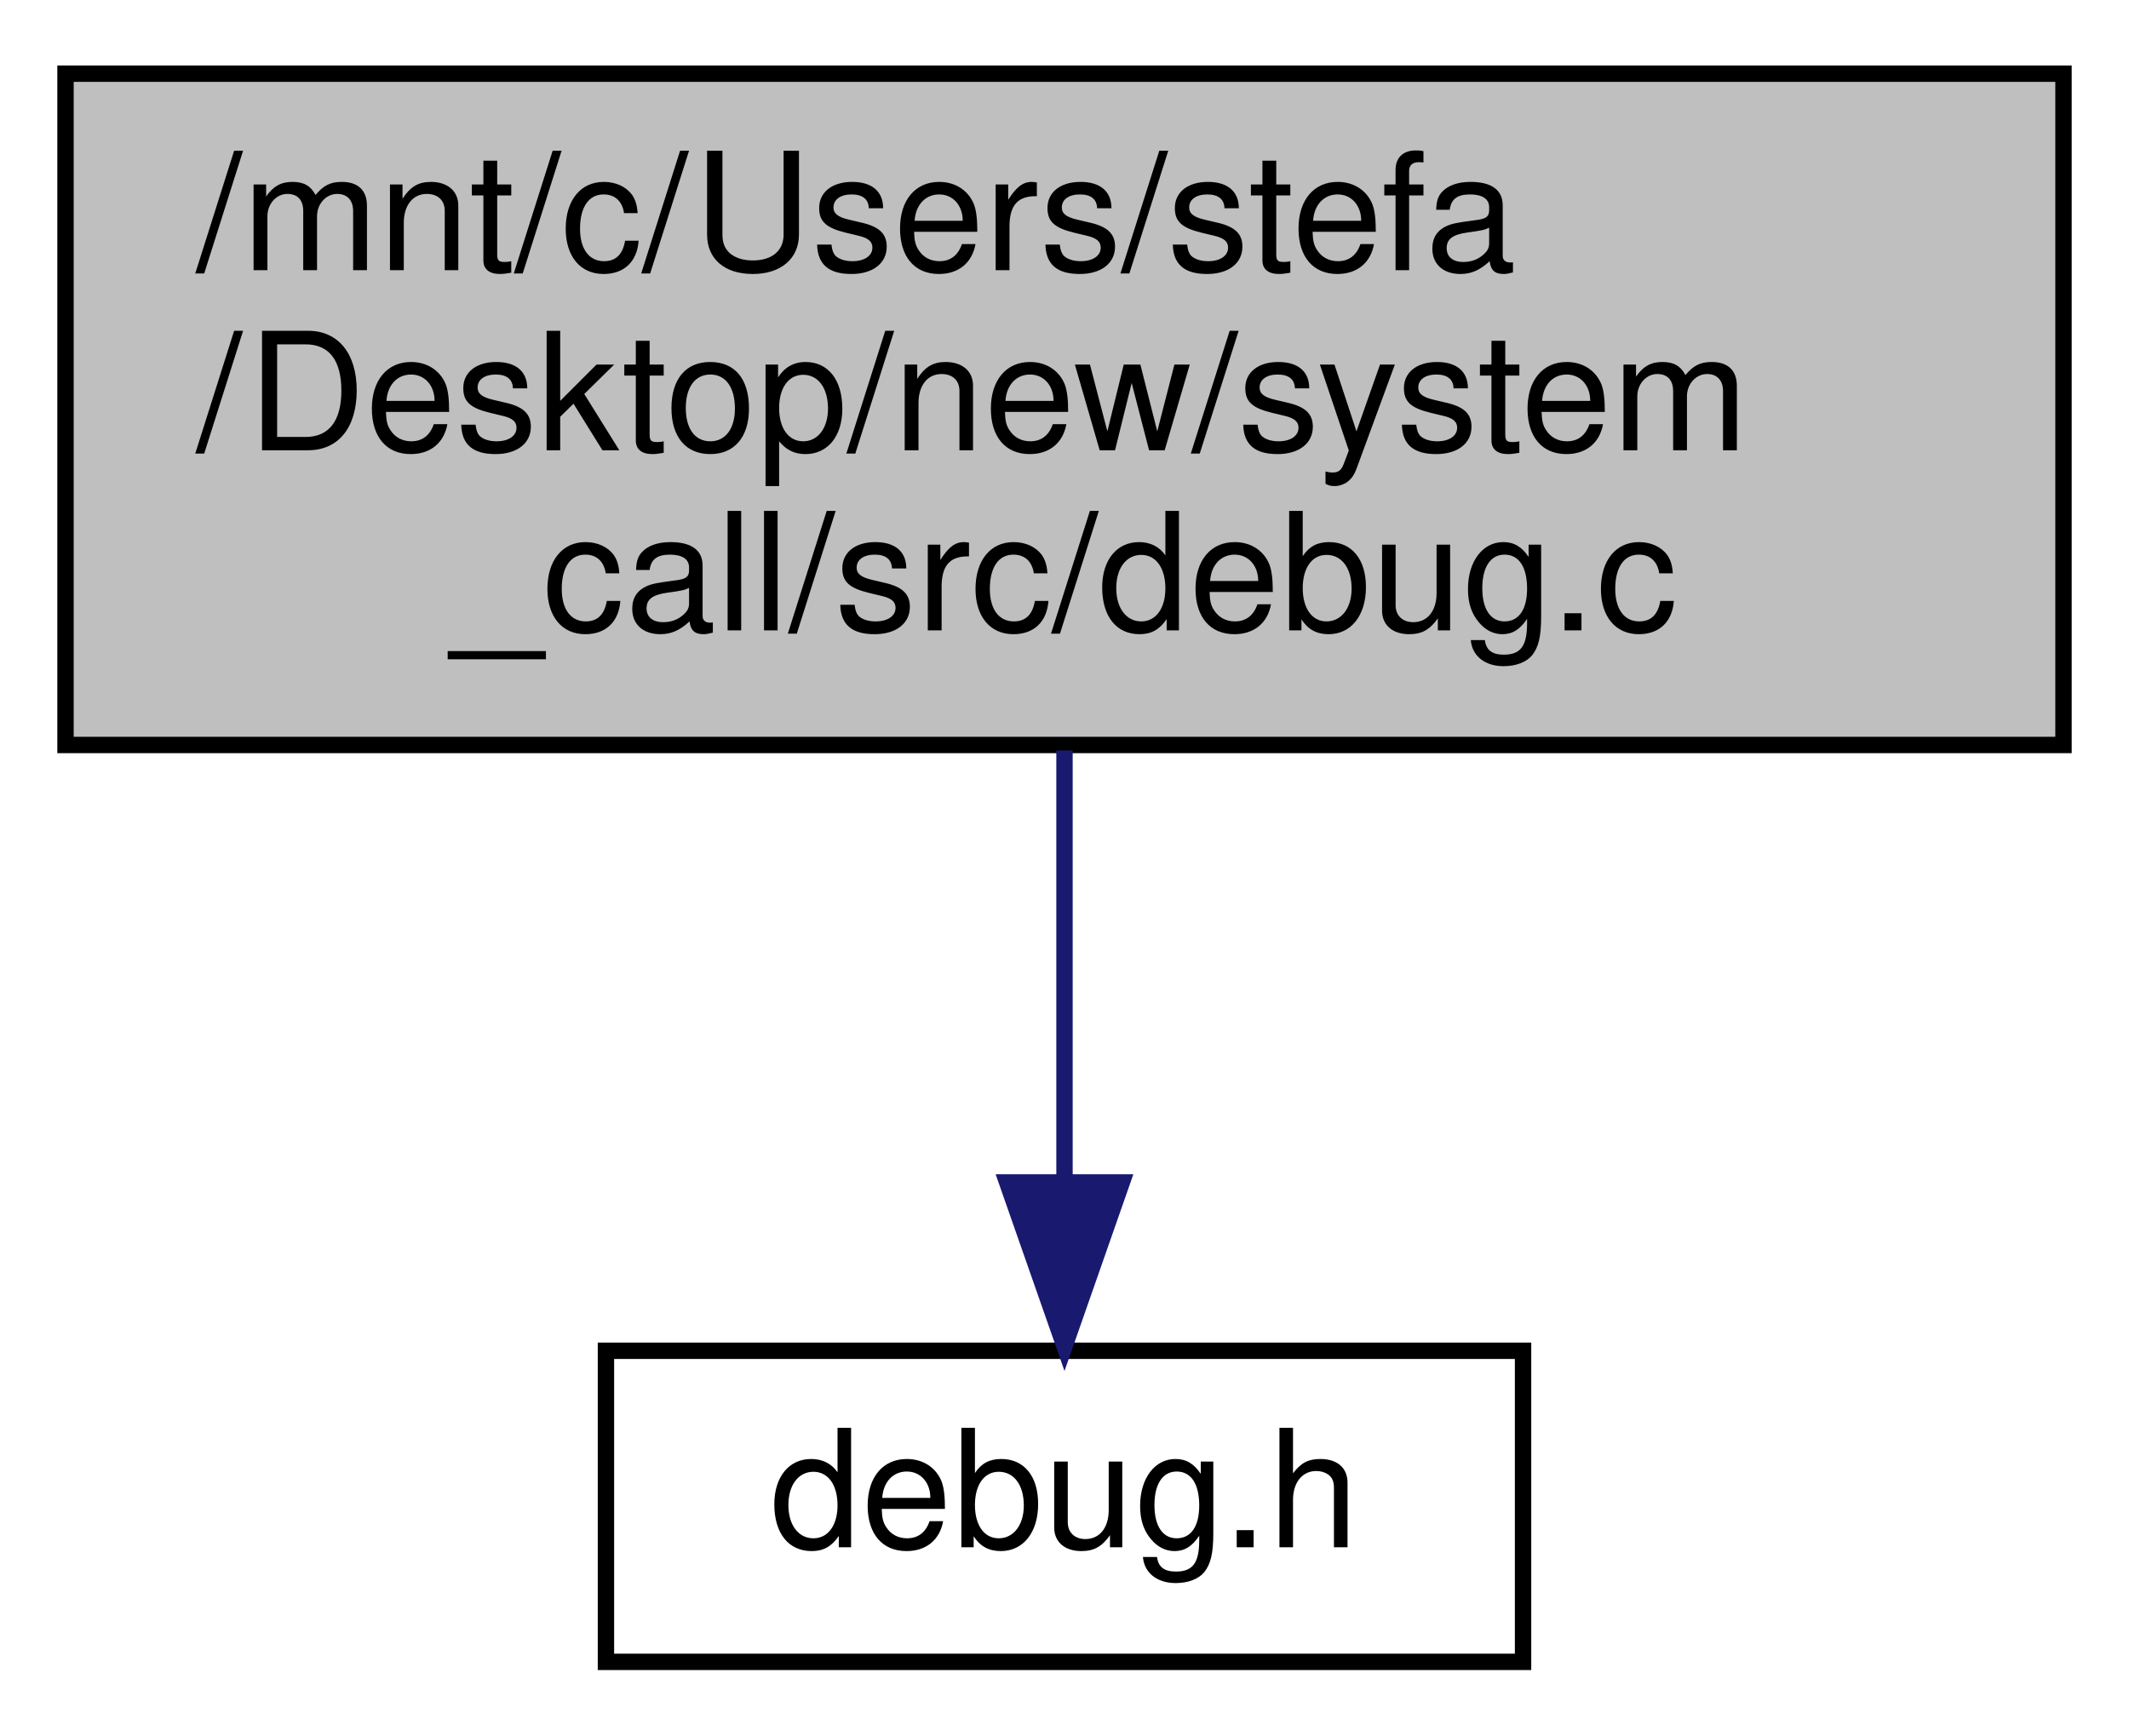
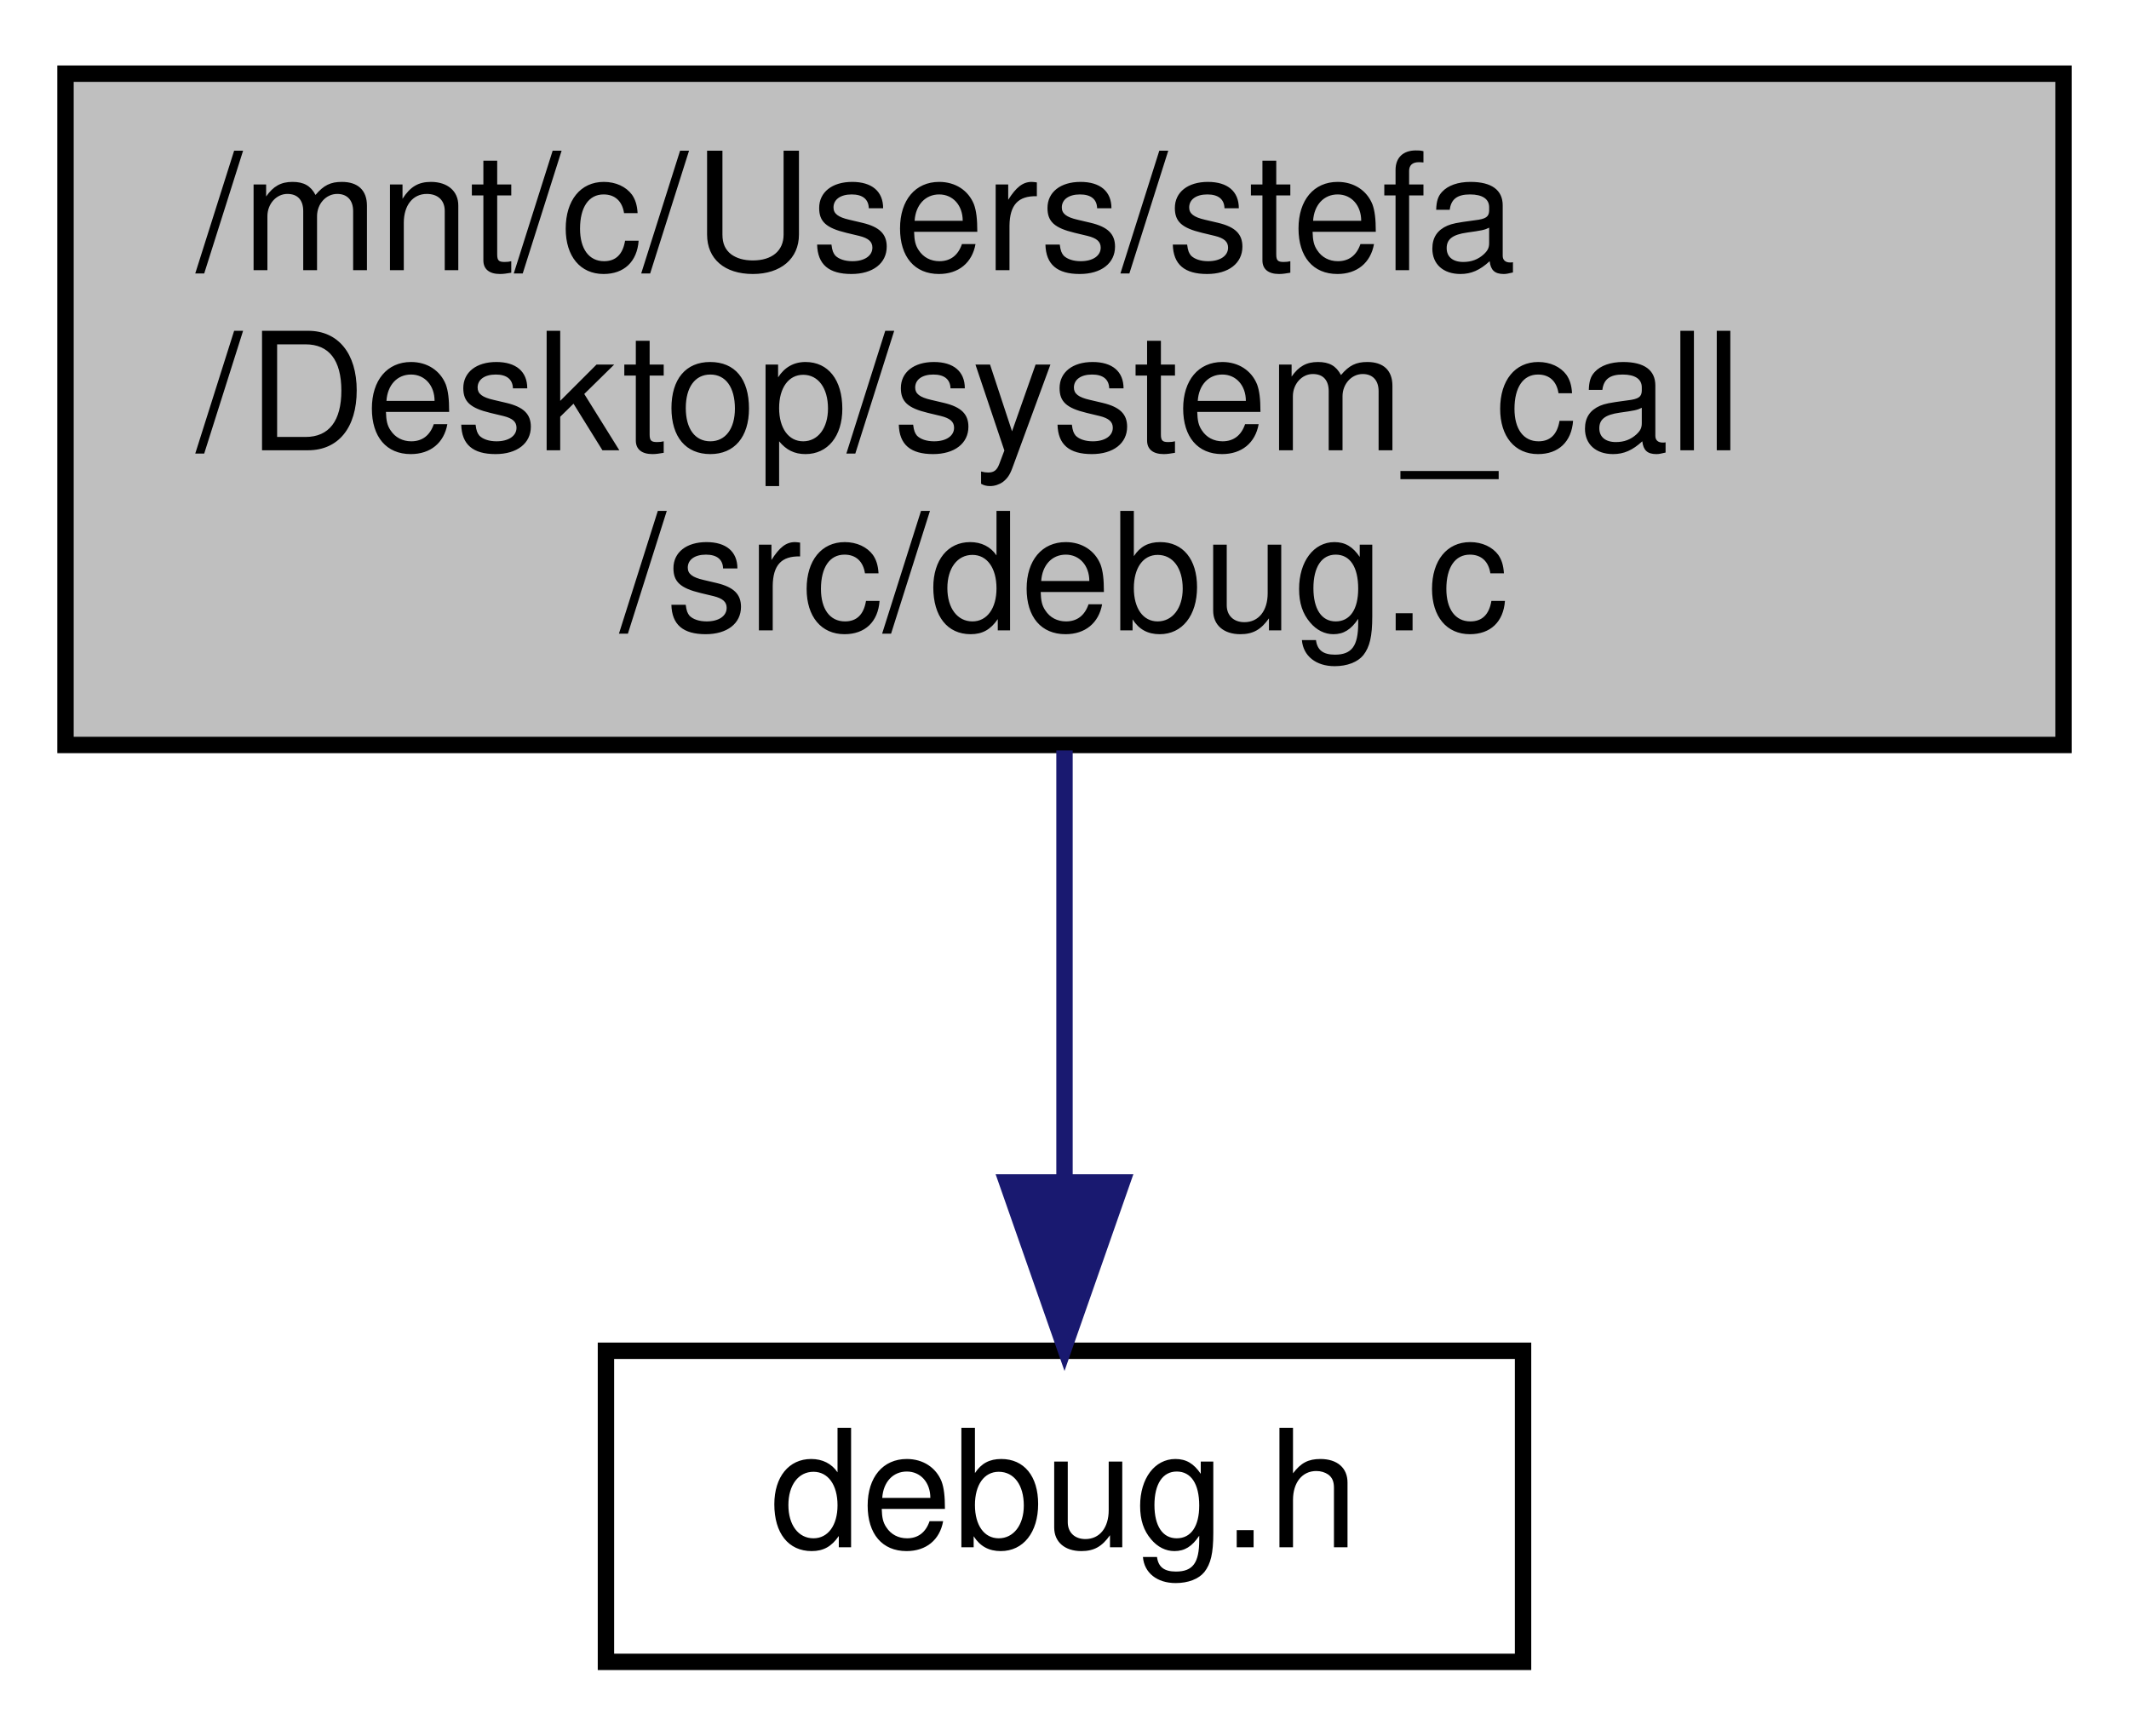
<svg xmlns="http://www.w3.org/2000/svg" xmlns:xlink="http://www.w3.org/1999/xlink" width="130pt" height="106pt" viewBox="0.00 0.00 130.00 106.00">
  <g id="graph0" class="graph" transform="scale(1 1) rotate(0) translate(4 102)">
    <g id="node1" class="node">
      <polygon fill="#bfbfbf" stroke="#000000" points="0,-56.5 0,-97.5 122,-97.5 122,-56.5 0,-56.5" />
      <text text-anchor="start" x="8" y="-85.5" font-family="Helvetica,sans-Serif" font-size="10.00" fill="#000000">/mnt/c/Users/stefa</text>
-       <text text-anchor="start" x="8" y="-74.5" font-family="Helvetica,sans-Serif" font-size="10.00" fill="#000000">/Desktop/new/system</text>
-       <text text-anchor="middle" x="61" y="-63.5" font-family="Helvetica,sans-Serif" font-size="10.00" fill="#000000">_call/src/debug.c</text>
+       <text text-anchor="start" x="8" y="-74.5" font-family="Helvetica,sans-Serif" font-size="10.00" fill="#000000">/Desktop/system_call</text>
+       <text text-anchor="middle" x="61" y="-63.5" font-family="Helvetica,sans-Serif" font-size="10.00" fill="#000000">/src/debug.c</text>
    </g>
    <g id="node2" class="node">
      <g id="a_node2">
        <a xlink:href="debug_8h.html" target="_top" xlink:title="Contiene la definizioni di variabili e funzioni per il debugging. ">
          <polygon fill="none" stroke="#000000" points="33,-.5 33,-19.5 89,-19.5 89,-.5 33,-.5" />
          <text text-anchor="middle" x="61" y="-7.5" font-family="Helvetica,sans-Serif" font-size="10.00" fill="#000000">debug.h</text>
        </a>
      </g>
    </g>
    <g id="edge1" class="edge">
      <path fill="none" stroke="#191970" d="M61,-56.168C61,-47.823 61,-38.247 61,-29.988" />
      <polygon fill="#191970" stroke="#191970" points="64.5,-29.78 61,-19.78 57.5,-29.78 64.5,-29.78" />
    </g>
  </g>
</svg>
